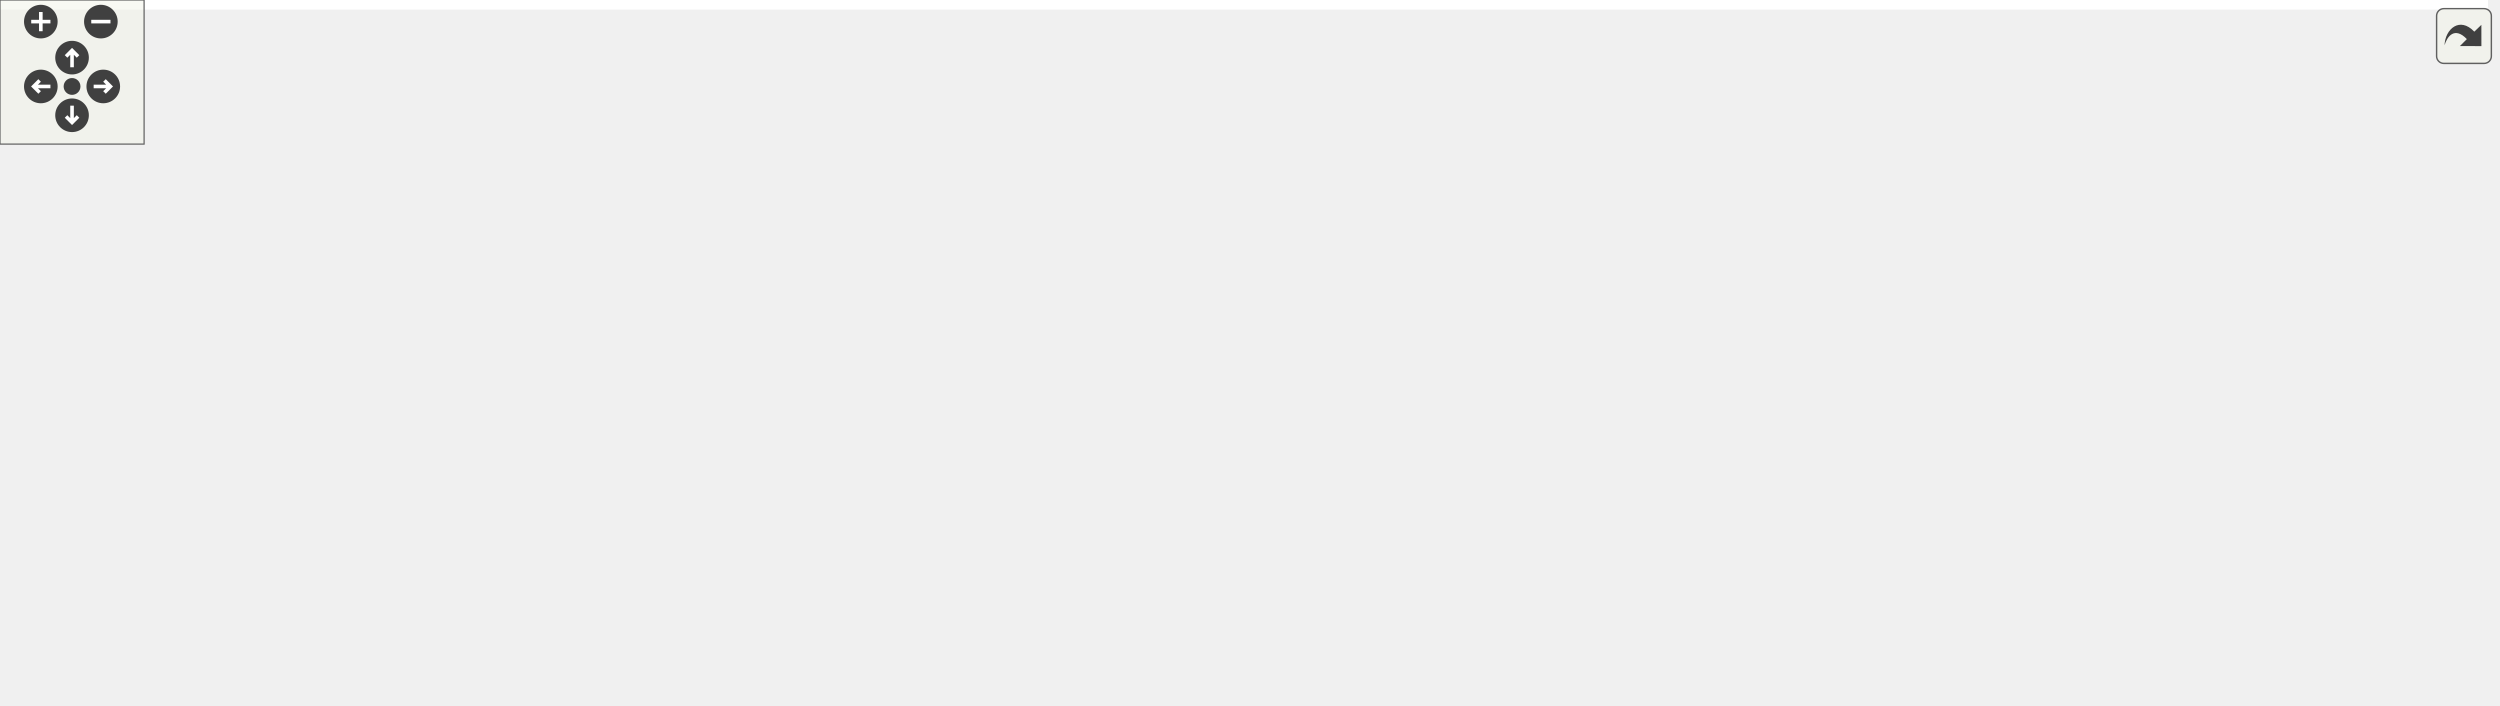
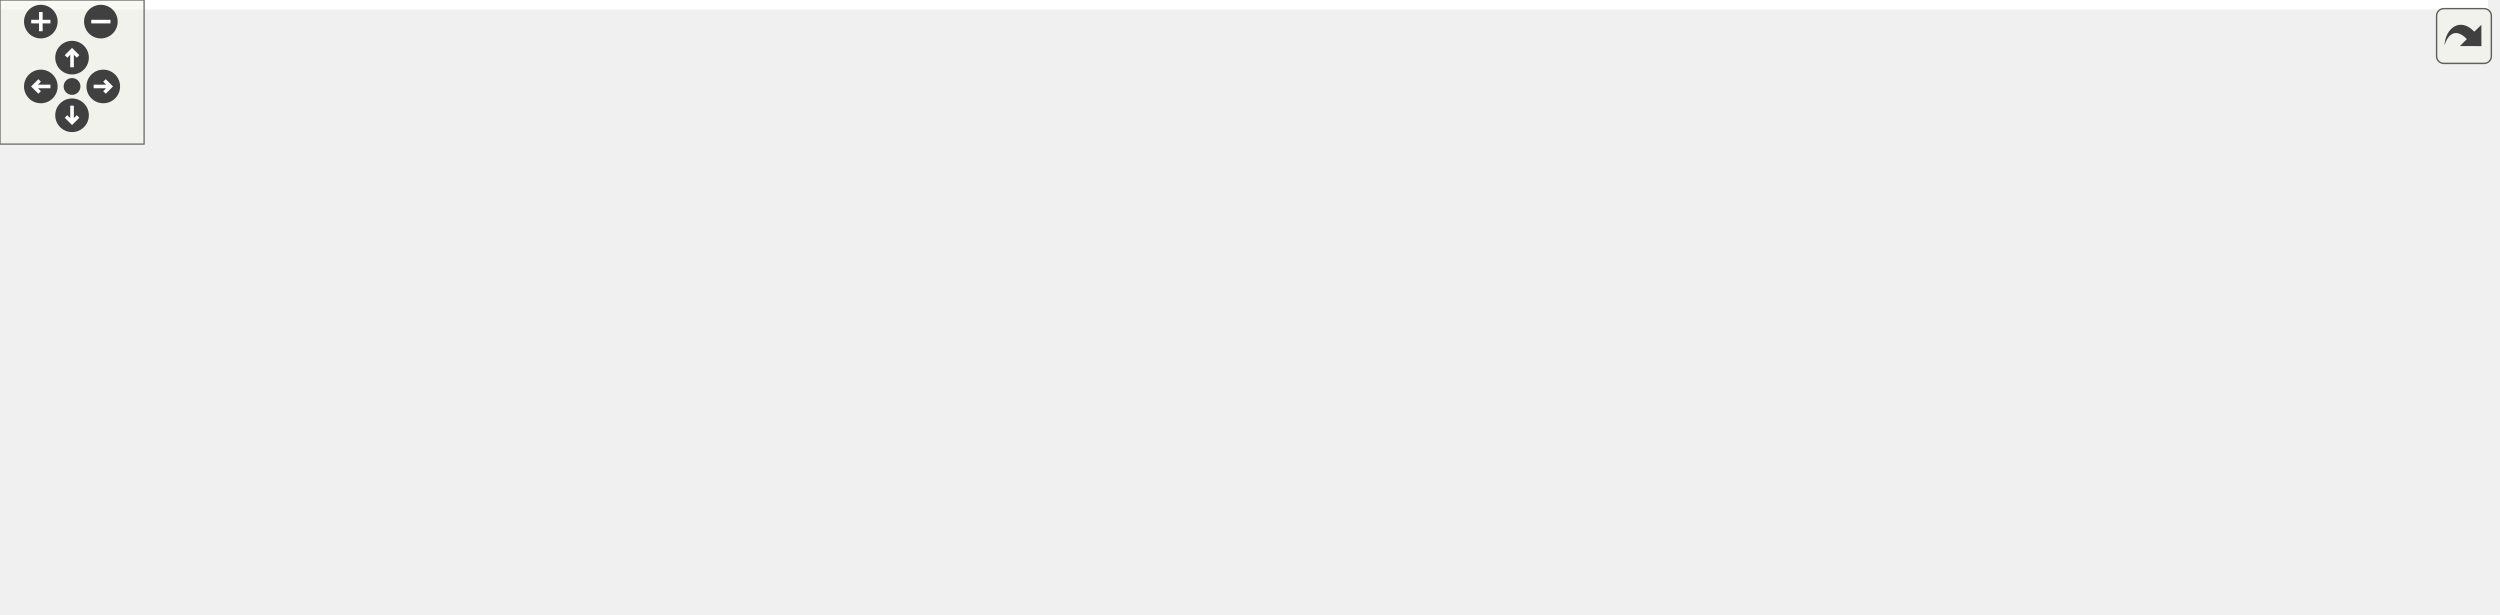
<svg xmlns="http://www.w3.org/2000/svg" xmlns:xlink="http://www.w3.org/1999/xlink" id="main" version="1.1" xml:space="preserve">
  <style type="text/css">
.edge:hover path { stroke: red; }
.edge:hover polygon { stroke: red; fill: red; }
</style>
  <defs>
    <circle id="rim" cx="0" cy="0" r="7" />
    <circle id="rim2" cx="0" cy="0" r="3.5" />
    <g id="zoomPlus">
      <use xlink:href="#rim" fill="#404040">
        <set attributeName="fill" to="#808080" begin="zoomplus.mouseover" end="zoomplus.mouseout" />
      </use>
      <path d="M-4,0h8M0,-4v8" fill="none" stroke="white" stroke-width="1.5" pointer-events="none" />
    </g>
    <g id="zoomMin">
      <use xlink:href="#rim" fill="#404040">
        <set attributeName="fill" to="#808080" begin="zoomminus.mouseover" end="zoomminus.mouseout" />
      </use>
      <path d="M-4,0h8" fill="none" stroke="white" stroke-width="1.5" pointer-events="none" />
    </g>
    <g id="dirArrow">
      <path fill="none" stroke="white" stroke-width="1.5" d="M0,-3.0v7 M-2.5,-0.5L0,-3.0L2.5,-0.5" />
    </g>
    <g id="resetDef">
      <use xlink:href="#rim2" fill="#404040">
        <set attributeName="fill" to="#808080" begin="reset.mouseover" end="reset.mouseout" />
      </use>
    </g>
  </defs>
  <svg id="graph" class="graph">
    <g id="viewport">
-       <polygon fill="white" stroke="transparent" points="-4,4 -4,-233 1036,-233 1036,4 -4,4" />
+       <polygon fill="white" stroke="transparent" points="-4,4 -4,-195 1036,-195 1036,4 -4,4" />
      <g id="node1" class="node">
        <g id="a_node1">
          <a xlink:title=" ">
-             <polygon fill="#bfbfbf" stroke="black" points="967,-114.5 967,-133.5 1032,-133.5 1032,-114.5 967,-114.5" />
-             <text text-anchor="middle" x="999.5" y="-121.5" font-family="Helvetica,sans-Serif" font-size="10.00">get_curve</text>
+             <polygon fill="#bfbfbf" stroke="black" points="967,-95.5 967,-114.5 1032,-114.5 1032,-95.5 967,-95.5" />
+             <text text-anchor="middle" x="999.5" y="-102.5" font-family="Helvetica,sans-Serif" font-size="10.00">get_curve</text>
          </a>
        </g>
      </g>
      <g id="node2" class="node">
        <g id="a_node2">
-           <a xlink:href="curves_8cpp.html#a0c802ab9d11b7a2c78ffe876b88c4325" target="_top" xlink:title=" ">
-             <polygon fill="white" stroke="black" points="822,-209.5 822,-228.5 910,-228.5 910,-209.5 822,-209.5" />
-             <text text-anchor="middle" x="866" y="-216.5" font-family="Helvetica,sans-Serif" font-size="10.00">align_pos_mat</text>
-           </a>
-         </g>
-       </g>
-       <g id="edge1" class="edge">
-         <path fill="none" stroke="midnightblue" d="M986.69,-142.38C974.67,-159.66 954.49,-185.05 931,-200 924.64,-204.04 917.39,-207.26 910.1,-209.81" />
-         <polygon fill="midnightblue" stroke="midnightblue" points="989.83,-143.98 992.5,-133.73 984.02,-140.08 989.83,-143.98" />
-       </g>
-       <g id="node3" class="node">
-         <g id="a_node3">
          <a xlink:href="curves_8cpp.html#ae1f2aea35fc8ca6d56097bc3b7824c07" target="_top" xlink:title=" ">
            <polygon fill="white" stroke="black" points="817,-171.5 817,-190.5 915,-190.5 915,-171.5 817,-171.5" />
            <text text-anchor="middle" x="866" y="-178.5" font-family="Helvetica,sans-Serif" font-size="10.00">get_bezier_point</text>
          </a>
        </g>
      </g>
-       <g id="edge2" class="edge">
-         <path fill="none" stroke="midnightblue" d="M975.14,-138.87C962.44,-146.51 946.25,-155.54 931,-162 922.57,-165.57 913.25,-168.75 904.39,-171.43" />
-         <polygon fill="midnightblue" stroke="midnightblue" points="977.02,-141.82 983.71,-133.61 973.36,-135.85 977.02,-141.82" />
-       </g>
-       <g id="node8" class="node">
-         <g id="a_node8">
+       <g id="edge1" class="edge">
+         <path fill="none" stroke="midnightblue" d="M982.23,-122.14C969.39,-134.76 950.45,-151.5 931,-162 923.96,-165.8 916.07,-168.93 908.29,-171.48" />
+         <polygon fill="midnightblue" stroke="midnightblue" points="984.85,-124.47 989.39,-114.9 979.87,-119.55 984.85,-124.47" />
+       </g>
+       <g id="node7" class="node">
+         <g id="a_node7">
          <a xlink:href="curves_8cpp.html#add82340f1f49c827ac105487308d47ac" target="_top" xlink:title=" ">
            <polygon fill="white" stroke="black" points="814,-133.5 814,-152.5 918,-152.5 918,-133.5 814,-133.5" />
            <text text-anchor="middle" x="866" y="-140.5" font-family="Helvetica,sans-Serif" font-size="10.00">get_bezier_point3</text>
          </a>
        </g>
      </g>
-       <g id="edge7" class="edge">
-         <path fill="none" stroke="midnightblue" d="M956.69,-130.04C944.41,-131.82 930.83,-133.78 918.03,-135.63" />
-         <polygon fill="midnightblue" stroke="midnightblue" points="957.27,-133.49 966.67,-128.6 956.27,-126.57 957.27,-133.49" />
-       </g>
-       <g id="node9" class="node">
-         <g id="a_node9">
+       <g id="edge6" class="edge">
+         <path fill="none" stroke="midnightblue" d="M957.06,-116.98C938.62,-122.3 917.23,-128.49 899.91,-133.49" />
+         <polygon fill="midnightblue" stroke="midnightblue" points="958.03,-120.34 966.67,-114.2 956.09,-113.61 958.03,-120.34" />
+       </g>
+       <g id="node8" class="node">
+         <g id="a_node8">
          <a xlink:href="curves_8cpp.html#a4c44d8b9c30ca7301f192b133542eacc" target="_top" xlink:title=" ">
            <polygon fill="white" stroke="black" points="814,-95.5 814,-114.5 918,-114.5 918,-95.5 814,-95.5" />
            <text text-anchor="middle" x="866" y="-102.5" font-family="Helvetica,sans-Serif" font-size="10.00">get_bezier_point4</text>
          </a>
        </g>
      </g>
-       <g id="edge8" class="edge">
-         <path fill="none" stroke="midnightblue" d="M956.69,-117.96C944.41,-116.18 930.83,-114.22 918.03,-112.37" />
-         <polygon fill="midnightblue" stroke="midnightblue" points="956.27,-121.43 966.67,-119.4 957.27,-114.51 956.27,-121.43" />
-       </g>
-       <g id="node10" class="node">
-         <g id="a_node10">
+       <g id="edge7" class="edge">
+         <path fill="none" stroke="midnightblue" d="M956.33,-105C944.14,-105 930.7,-105 918.03,-105" />
+         <polygon fill="midnightblue" stroke="midnightblue" points="956.67,-108.5 966.67,-105 956.67,-101.5 956.67,-108.5" />
+       </g>
+       <g id="node9" class="node">
+         <g id="a_node9">
          <a xlink:href="curves_8cpp.html#a43ee8fc382b0ea43a7da3f871d9c631e" target="_top" xlink:title=" ">
            <polygon fill="white" stroke="black" points="833.5,-57.5 833.5,-76.5 898.5,-76.5 898.5,-57.5 833.5,-57.5" />
            <text text-anchor="middle" x="866" y="-64.5" font-family="Helvetica,sans-Serif" font-size="10.00">get_curve</text>
          </a>
        </g>
      </g>
-       <g id="edge9" class="edge">
-         <path fill="none" stroke="midnightblue" d="M975.14,-109.13C962.44,-101.49 946.25,-92.46 931,-86 920.75,-81.66 909.19,-77.9 898.74,-74.9" />
-         <polygon fill="midnightblue" stroke="midnightblue" points="973.36,-112.15 983.71,-114.39 977.02,-106.18 973.36,-112.15" />
-       </g>
-       <g id="node11" class="node">
-         <g id="a_node11">
+       <g id="edge8" class="edge">
+         <path fill="none" stroke="midnightblue" d="M956.83,-92.96C937.96,-87.51 916.02,-81.16 898.54,-76.11" />
+         <polygon fill="midnightblue" stroke="midnightblue" points="956.09,-96.39 966.67,-95.8 958.03,-89.66 956.09,-96.39" />
+       </g>
+       <g id="node10" class="node">
+         <g id="a_node10">
          <a xlink:href="curves_8cpp.html#abe9fa1f2a311f275f92f5b46fb2f8490" target="_top" xlink:title=" ">
            <polygon fill="white" stroke="black" points="801,-19.5 801,-38.5 931,-38.5 931,-19.5 801,-19.5" />
            <text text-anchor="middle" x="866" y="-26.5" font-family="Helvetica,sans-Serif" font-size="10.00">get_curve_global_point</text>
          </a>
        </g>
      </g>
-       <g id="edge10" class="edge">
-         <path fill="none" stroke="midnightblue" d="M986.69,-105.62C974.67,-88.34 954.49,-62.95 931,-48 924.94,-44.14 918.06,-41.04 911.11,-38.55" />
-         <polygon fill="midnightblue" stroke="midnightblue" points="984.02,-107.92 992.5,-114.27 989.83,-104.02 984.02,-107.92" />
-       </g>
-       <g id="node4" class="node">
-         <g id="a_node4">
+       <g id="edge9" class="edge">
+         <path fill="none" stroke="midnightblue" d="M982.23,-87.86C969.39,-75.24 950.45,-58.5 931,-48 923.96,-44.2 916.07,-41.07 908.29,-38.52" />
+         <polygon fill="midnightblue" stroke="midnightblue" points="979.87,-90.45 989.39,-95.1 984.85,-85.53 979.87,-90.45" />
+       </g>
+       <g id="node3" class="node">
+         <g id="a_node3">
          <a xlink:href="curves_8cpp.html#acd318fe2ec3011922c3f4d9d7590b168" target="_top" xlink:title=" ">
            <polygon fill="white" stroke="black" points="653.5,-171.5 653.5,-190.5 753.5,-190.5 753.5,-171.5 653.5,-171.5" />
            <text text-anchor="middle" x="703.5" y="-178.5" font-family="Helvetica,sans-Serif" font-size="10.00">get_bezier_patch</text>
          </a>
        </g>
      </g>
-       <g id="edge3" class="edge">
+       <g id="edge2" class="edge">
        <path fill="none" stroke="midnightblue" d="M806.8,-181C789.4,-181 770.5,-181 753.73,-181" />
        <polygon fill="midnightblue" stroke="midnightblue" points="806.84,-184.5 816.84,-181 806.84,-177.5 806.84,-184.5" />
      </g>
-       <g id="node5" class="node">
-         <g id="a_node5">
+       <g id="node4" class="node">
+         <g id="a_node4">
          <a xlink:href="curves_8cpp.html#ad80a7305d57dbb5359a411d6e7a9e307" target="_top" xlink:title=" ">
            <polygon fill="white" stroke="black" points="497,-171.5 497,-190.5 606,-190.5 606,-171.5 497,-171.5" />
            <text text-anchor="middle" x="551.5" y="-178.5" font-family="Helvetica,sans-Serif" font-size="10.00">get_bezier_surface</text>
          </a>
        </g>
      </g>
-       <g id="edge4" class="edge">
+       <g id="edge3" class="edge">
        <path fill="none" stroke="midnightblue" d="M643.26,-181C631.01,-181 618.17,-181 606.13,-181" />
        <polygon fill="midnightblue" stroke="midnightblue" points="643.38,-184.5 653.38,-181 643.38,-177.5 643.38,-184.5" />
      </g>
-       <g id="node6" class="node">
-         <g id="a_node6">
+       <g id="node5" class="node">
+         <g id="a_node5">
          <a xlink:href="group__sphere.html#ga6a7ebb50b44e4785bda364ba2bdb12d7" target="_top" xlink:title=" ">
            <polygon fill="white" stroke="black" points="348,-171.5 348,-190.5 461,-190.5 461,-171.5 348,-171.5" />
            <text text-anchor="middle" x="404.5" y="-178.5" font-family="Helvetica,sans-Serif" font-size="10.00">model_bezier_write</text>
          </a>
        </g>
      </g>
-       <g id="edge5" class="edge">
+       <g id="edge4" class="edge">
        <path fill="none" stroke="midnightblue" d="M486.7,-181C478.23,-181 469.61,-181 461.29,-181" />
        <polygon fill="midnightblue" stroke="midnightblue" points="486.92,-184.5 496.92,-181 486.92,-177.5 486.92,-184.5" />
      </g>
-       <g id="node7" class="node">
-         <g id="a_node7">
+       <g id="node6" class="node">
+         <g id="a_node6">
          <a xlink:href="generator_8cpp.html#a0ddf1224851353fc92bfbff6f499fa97" target="_top" xlink:title=" ">
            <polygon fill="white" stroke="black" points="227.5,-171.5 227.5,-190.5 268.5,-190.5 268.5,-171.5 227.5,-171.5" />
            <text text-anchor="middle" x="248" y="-178.5" font-family="Helvetica,sans-Serif" font-size="10.00">main</text>
          </a>
        </g>
      </g>
-       <g id="edge6" class="edge">
+       <g id="edge5" class="edge">
        <path fill="none" stroke="midnightblue" d="M337.53,-181C312.57,-181 286.01,-181 268.57,-181" />
        <polygon fill="midnightblue" stroke="midnightblue" points="337.72,-184.5 347.72,-181 337.72,-177.5 337.72,-184.5" />
      </g>
-       <g id="node12" class="node">
-         <g id="a_node12">
+       <g id="node11" class="node">
+         <g id="a_node11">
          <a xlink:href="curves_8cpp.html#aca4aaefe66ab2cbc9d44054ab8929c0d" target="_top" xlink:title=" ">
            <polygon fill="white" stroke="black" points="642,-38.5 642,-57.5 765,-57.5 765,-38.5 642,-38.5" />
            <text text-anchor="middle" x="703.5" y="-45.5" font-family="Helvetica,sans-Serif" font-size="10.00">align_global_pos_mat</text>
          </a>
        </g>
      </g>
-       <g id="edge11" class="edge">
+       <g id="edge10" class="edge">
        <path fill="none" stroke="midnightblue" d="M790.7,-37.8C782.17,-38.81 773.55,-39.83 765.22,-40.81" />
        <polygon fill="midnightblue" stroke="midnightblue" points="791.12,-41.27 800.64,-36.62 790.3,-34.32 791.12,-41.27" />
      </g>
-       <g id="node19" class="node">
-         <g id="a_node19">
+       <g id="node18" class="node">
+         <g id="a_node18">
          <a xlink:href="curves_8cpp.html#ad812fc50a0384335487e258a6f61714e" target="_top" xlink:title=" ">
            <polygon fill="white" stroke="black" points="513,-0.5 513,-19.5 590,-19.5 590,-0.5 513,-0.5" />
            <text text-anchor="middle" x="551.5" y="-7.5" font-family="Helvetica,sans-Serif" font-size="10.00">renderCurve</text>
          </a>
        </g>
      </g>
-       <g id="edge19" class="edge">
+       <g id="edge18" class="edge">
        <path fill="none" stroke="midnightblue" d="M790.34,-24.46C727.32,-20.63 639.69,-15.3 590.29,-12.3" />
        <polygon fill="midnightblue" stroke="midnightblue" points="790.43,-27.97 800.63,-25.09 790.86,-20.99 790.43,-27.97" />
      </g>
-       <g id="node13" class="node">
-         <g id="a_node13">
+       <g id="node12" class="node">
+         <g id="a_node12">
          <a xlink:href="curves_8cpp.html#af213e79ca700e91ea886085a4149a848" target="_top" xlink:title=" ">
            <polygon fill="white" stroke="black" points="499.5,-38.5 499.5,-57.5 603.5,-57.5 603.5,-38.5 499.5,-38.5" />
            <text text-anchor="middle" x="551.5" y="-45.5" font-family="Helvetica,sans-Serif" font-size="10.00">advance_in_curve</text>
          </a>
        </g>
      </g>
-       <g id="edge12" class="edge">
+       <g id="edge11" class="edge">
        <path fill="none" stroke="midnightblue" d="M631.72,-48C622.26,-48 612.71,-48 603.68,-48" />
        <polygon fill="midnightblue" stroke="midnightblue" points="631.92,-51.5 641.92,-48 631.92,-44.5 631.92,-51.5" />
      </g>
-       <g id="node14" class="node">
-         <g id="a_node14">
+       <g id="node13" class="node">
+         <g id="a_node13">
          <a xlink:href="group___operations.html#ga887f20c10a27832ea24178203a47fcc2" target="_top" xlink:title=" ">
            <polygon fill="white" stroke="black" points="352,-19.5 352,-38.5 457,-38.5 457,-19.5 352,-19.5" />
            <text text-anchor="middle" x="404.5" y="-26.5" font-family="Helvetica,sans-Serif" font-size="10.00">operations_render</text>
          </a>
        </g>
      </g>
-       <g id="edge13" class="edge">
+       <g id="edge12" class="edge">
        <path fill="none" stroke="midnightblue" d="M489.26,-39.98C478.57,-38.57 467.54,-37.13 457.14,-35.77" />
        <polygon fill="midnightblue" stroke="midnightblue" points="489.01,-43.47 499.38,-41.3 489.92,-36.53 489.01,-43.47" />
      </g>
-       <g id="node15" class="node">
-         <g id="a_node15">
+       <g id="node14" class="node">
+         <g id="a_node14">
          <a xlink:href="group__engine.html#ga91c42686f3245f22fb6b17ba5372d92c" target="_top" xlink:title=" ">
            <polygon fill="white" stroke="black" points="209.5,-38.5 209.5,-57.5 286.5,-57.5 286.5,-38.5 209.5,-38.5" />
            <text text-anchor="middle" x="248" y="-45.5" font-family="Helvetica,sans-Serif" font-size="10.00">renderScene</text>
          </a>
        </g>
      </g>
-       <g id="edge14" class="edge">
+       <g id="edge13" class="edge">
        <path fill="none" stroke="midnightblue" d="M341.5,-36.62C322.99,-38.9 303.27,-41.33 286.82,-43.35" />
        <polygon fill="midnightblue" stroke="midnightblue" points="342.13,-40.07 351.62,-35.38 341.27,-33.13 342.13,-40.07" />
      </g>
-       <g id="node18" class="node">
-         <g id="a_node18">
+       <g id="node17" class="node">
+         <g id="a_node17">
          <a xlink:href="group__engine.html#ga2b6a8884687b3fe271b099a450a82d24" target="_top" xlink:title=" ">
            <polygon fill="white" stroke="black" points="184,-0.5 184,-19.5 312,-19.5 312,-0.5 184,-0.5" />
            <text text-anchor="middle" x="248" y="-7.5" font-family="Helvetica,sans-Serif" font-size="10.00">xml_load_and_set_env</text>
          </a>
        </g>
      </g>
-       <g id="edge17" class="edge">
+       <g id="edge16" class="edge">
        <path fill="none" stroke="midnightblue" d="M341.61,-21.39C331.86,-20.19 321.77,-18.95 312,-17.75" />
        <polygon fill="midnightblue" stroke="midnightblue" points="341.27,-24.87 351.62,-22.62 342.13,-17.93 341.27,-24.87" />
      </g>
-       <g id="node16" class="node">
-         <g id="a_node16">
+       <g id="node15" class="node">
+         <g id="a_node15">
          <a xlink:href="group__engine.html#ga98eaf946471acbd931de5d52ca83b3d1" target="_top" xlink:title=" ">
            <polygon fill="white" stroke="black" points="77,-19.5 77,-38.5 148,-38.5 148,-19.5 77,-19.5" />
            <text text-anchor="middle" x="112.5" y="-26.5" font-family="Helvetica,sans-Serif" font-size="10.00">engine_run</text>
          </a>
        </g>
      </g>
-       <g id="edge15" class="edge">
+       <g id="edge14" class="edge">
        <path fill="none" stroke="midnightblue" d="M199.2,-41.2C182.29,-38.79 163.61,-36.13 148.02,-33.91" />
        <polygon fill="midnightblue" stroke="midnightblue" points="199.06,-44.71 209.46,-42.66 200.05,-37.78 199.06,-44.71" />
      </g>
-       <g id="node17" class="node">
-         <g id="a_node17">
+       <g id="node16" class="node">
+         <g id="a_node16">
          <a xlink:href="group__engine.html#ga3c04138a5bfe5d72780bb7e82a18e627" target="_top" xlink:title=" ">
            <polygon fill="white" stroke="black" points="0,-19.5 0,-38.5 41,-38.5 41,-19.5 0,-19.5" />
            <text text-anchor="middle" x="20.5" y="-26.5" font-family="Helvetica,sans-Serif" font-size="10.00">main</text>
          </a>
        </g>
      </g>
-       <g id="edge16" class="edge">
+       <g id="edge15" class="edge">
        <path fill="none" stroke="midnightblue" d="M66.88,-29C57.87,-29 48.84,-29 41.24,-29" />
        <polygon fill="midnightblue" stroke="midnightblue" points="66.96,-32.5 76.96,-29 66.96,-25.5 66.96,-32.5" />
      </g>
-       <g id="edge18" class="edge">
+       <g id="edge17" class="edge">
        <path fill="none" stroke="midnightblue" d="M173.71,-20.43C164.82,-21.7 156.09,-22.94 148.16,-24.07" />
        <polygon fill="midnightblue" stroke="midnightblue" points="174.36,-23.87 183.77,-19 173.38,-16.94 174.36,-23.87" />
      </g>
-       <g id="edge20" class="edge">
+       <g id="edge19" class="edge">
        <path fill="none" stroke="midnightblue" d="M502.51,-16.29C487.99,-18.19 471.98,-20.29 457.22,-22.22" />
        <polygon fill="midnightblue" stroke="midnightblue" points="503.32,-19.71 512.78,-14.94 502.41,-12.77 503.32,-19.71" />
      </g>
    </g>
  </svg>
  <g id="navigator" transform="translate(0 0)" fill="#404254">
    <rect fill="#f2f5e9" fill-opacity="0.5" stroke="#606060" stroke-width=".5" x="0" y="0" width="60" height="60" />
    <use id="zoomplus" xlink:href="#zoomPlus" x="17" y="9" />
    <use id="zoomminus" xlink:href="#zoomMin" x="42" y="9" />
    <use id="reset" xlink:href="#resetDef" x="30" y="36" />
    <g id="arrowUp" xlink:href="#dirArrow" transform="translate(30 24)">
      <use xlink:href="#rim" fill="#404040">
        <set attributeName="fill" to="#808080" begin="arrowUp.mouseover" end="arrowUp.mouseout" />
      </use>
      <path fill="none" stroke="white" stroke-width="1.5" d="M0,-3.0v7 M-2.5,-0.5L0,-3.0L2.5,-0.5" />
    </g>
    <g id="arrowRight" xlink:href="#dirArrow" transform="rotate(90) translate(36 -43)">
      <use xlink:href="#rim" fill="#404040">
        <set attributeName="fill" to="#808080" begin="arrowRight.mouseover" end="arrowRight.mouseout" />
      </use>
      <path fill="none" stroke="white" stroke-width="1.5" d="M0,-3.0v7 M-2.5,-0.5L0,-3.0L2.5,-0.5" />
    </g>
    <g id="arrowDown" xlink:href="#dirArrow" transform="rotate(180) translate(-30 -48)">
      <use xlink:href="#rim" fill="#404040">
        <set attributeName="fill" to="#808080" begin="arrowDown.mouseover" end="arrowDown.mouseout" />
      </use>
      <path fill="none" stroke="white" stroke-width="1.5" d="M0,-3.0v7 M-2.5,-0.5L0,-3.0L2.5,-0.5" />
    </g>
    <g id="arrowLeft" xlink:href="#dirArrow" transform="rotate(270) translate(-36 17)">
      <use xlink:href="#rim" fill="#404040">
        <set attributeName="fill" to="#808080" begin="arrowLeft.mouseover" end="arrowLeft.mouseout" />
      </use>
      <path fill="none" stroke="white" stroke-width="1.5" d="M0,-3.0v7 M-2.5,-0.5L0,-3.0L2.5,-0.5" />
    </g>
  </g>
  <svg viewBox="0 0 15 15" width="100%" height="30px" preserveAspectRatio="xMaxYMin meet">
    <g id="arrow_out" transform="scale(0.3 0.3)">
      <a xlink:href="curves_8cpp_af68f8da25ecf53c589aa5d47f1f8e164_icgraph_org.svg" target="_base">
        <rect id="button" ry="5" rx="5" y="6" x="6" height="38" width="38" fill="#f2f5e9" fill-opacity="0.5" stroke="#606060" stroke-width="1.0" />
        <path id="arrow" d="M 11.5,31.437 C 11.94,20.098 22.043,11.323 32.159,21.979 L 37.069,17.246 C 37.069,17.246 37.088,32 37.088,32 L 22.16,31.978 C 22.16,31.978 26.998,27.14 26.998,27.14 C 18.529,18.264 13.292,25.23 11.5,31.437 z" style="fill:#404040;" />
      </a>
    </g>
  </svg>
</svg>
